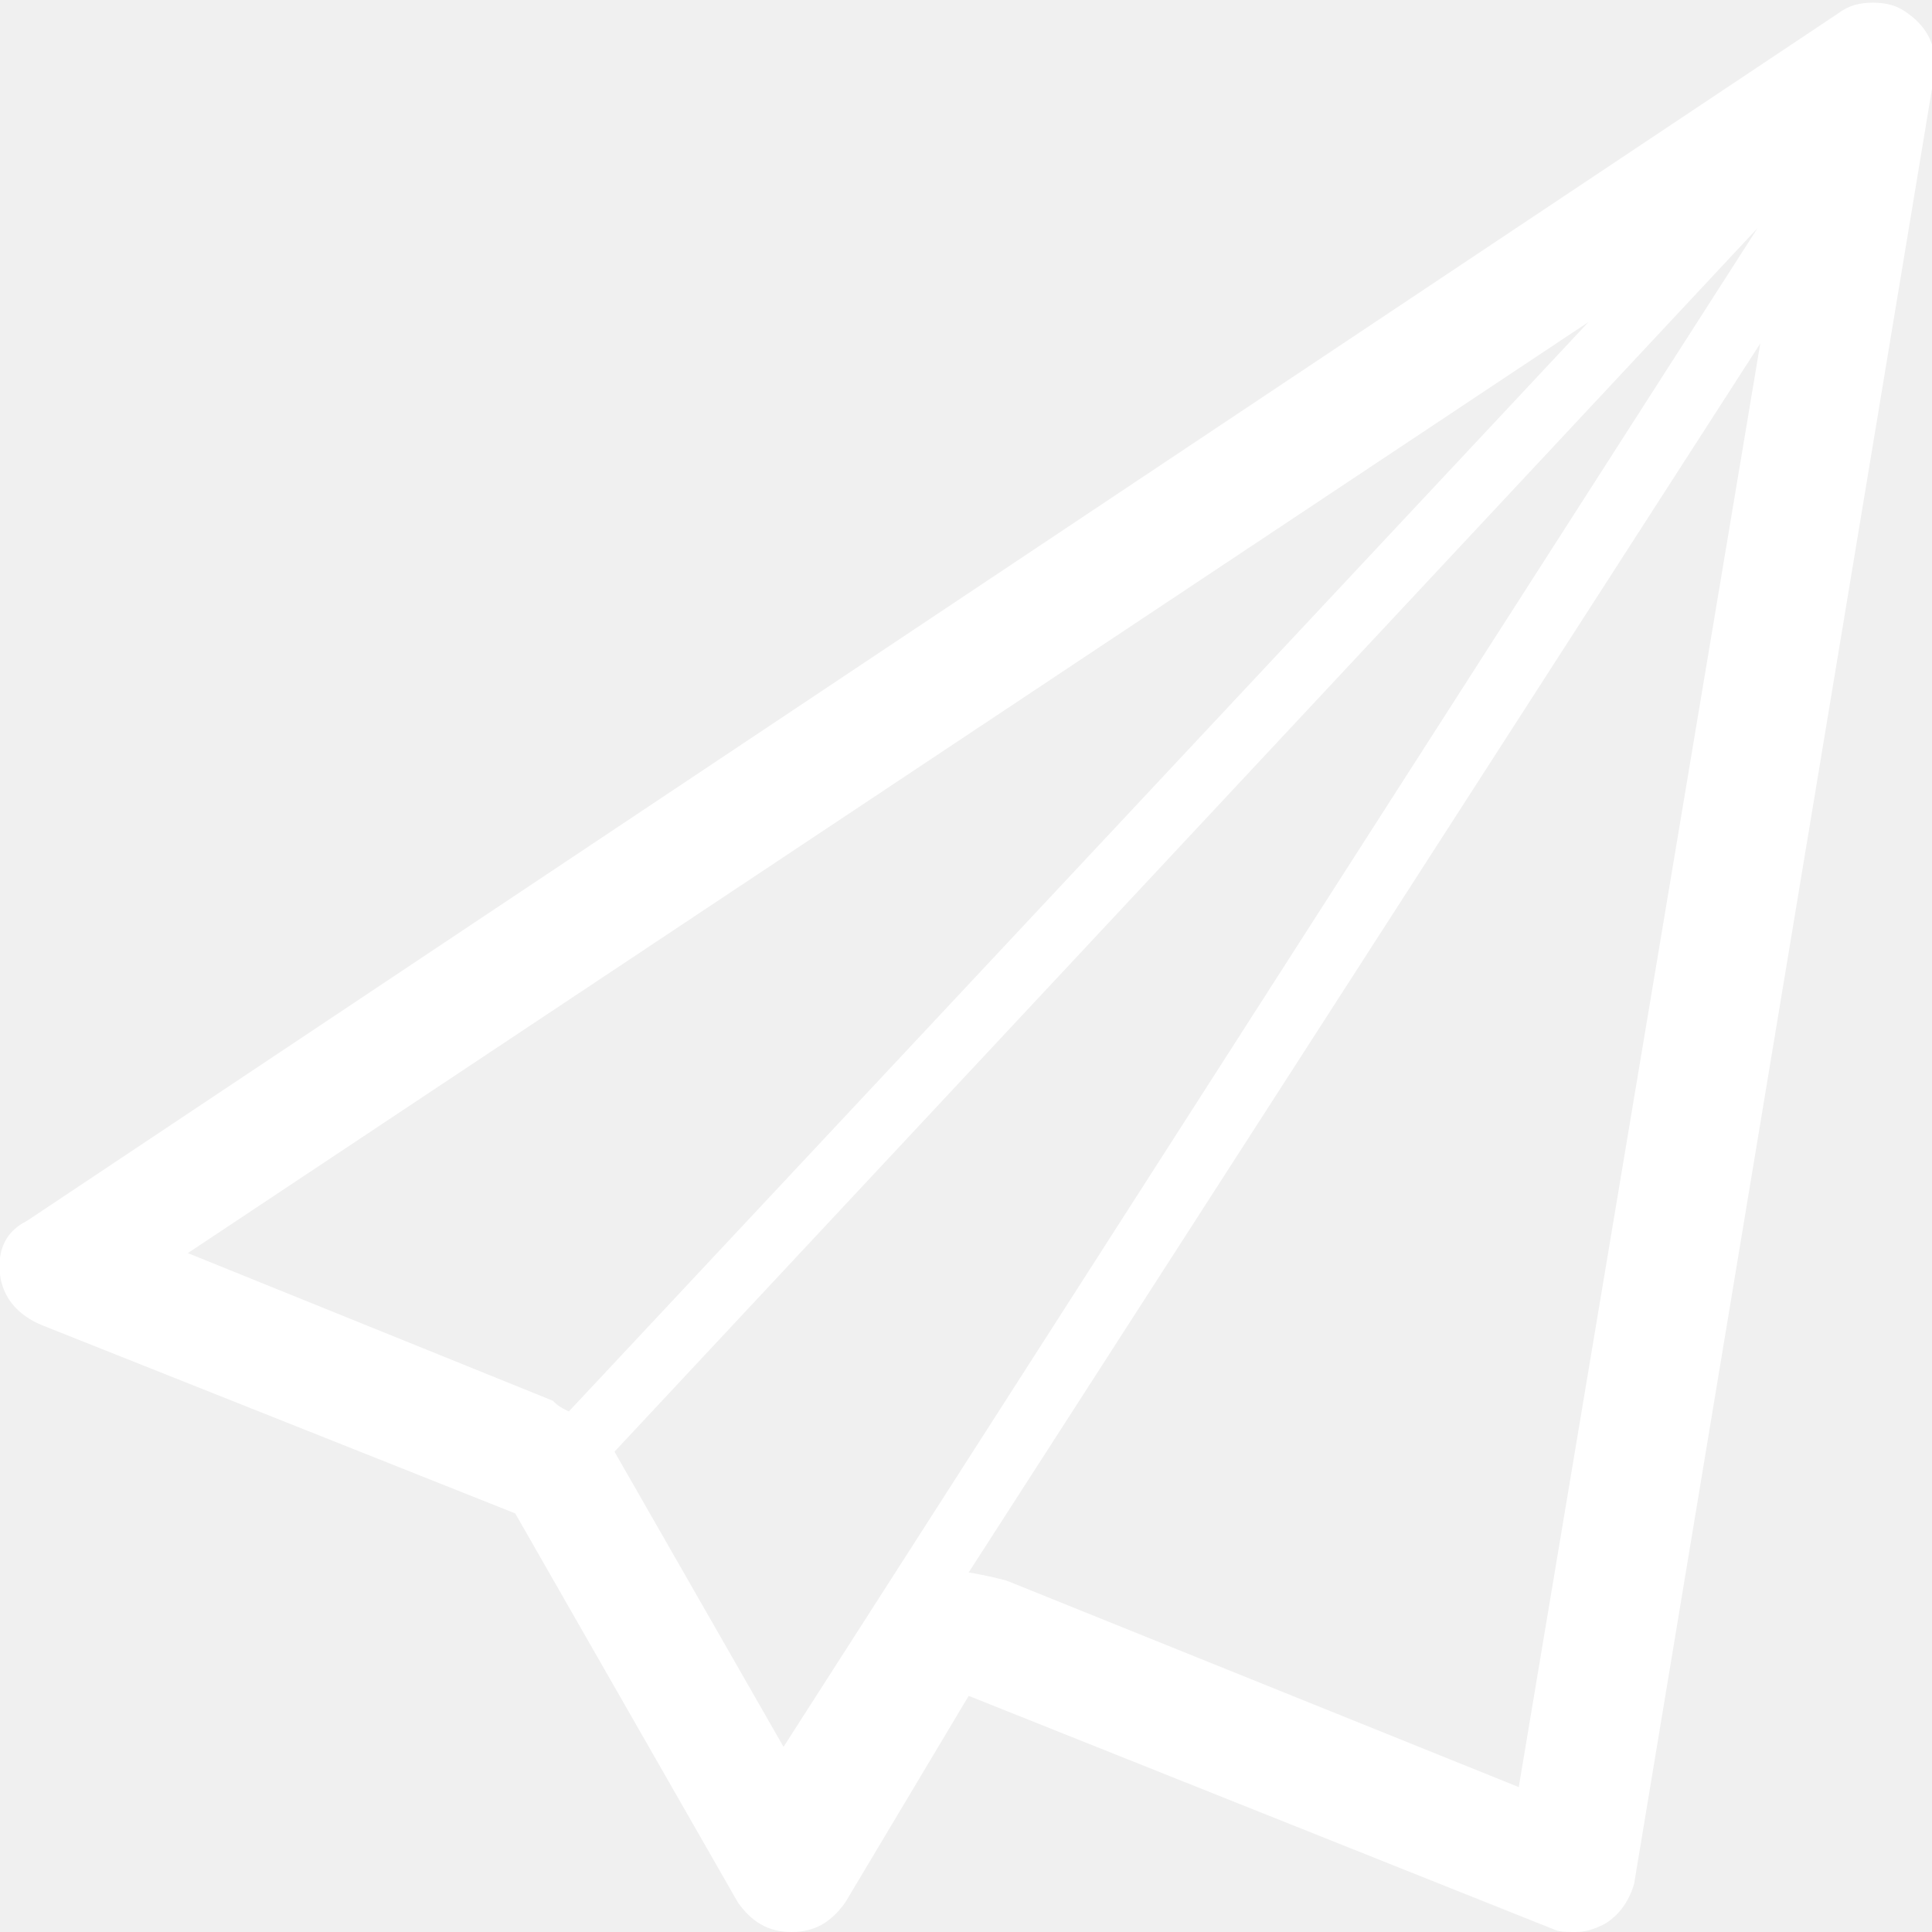
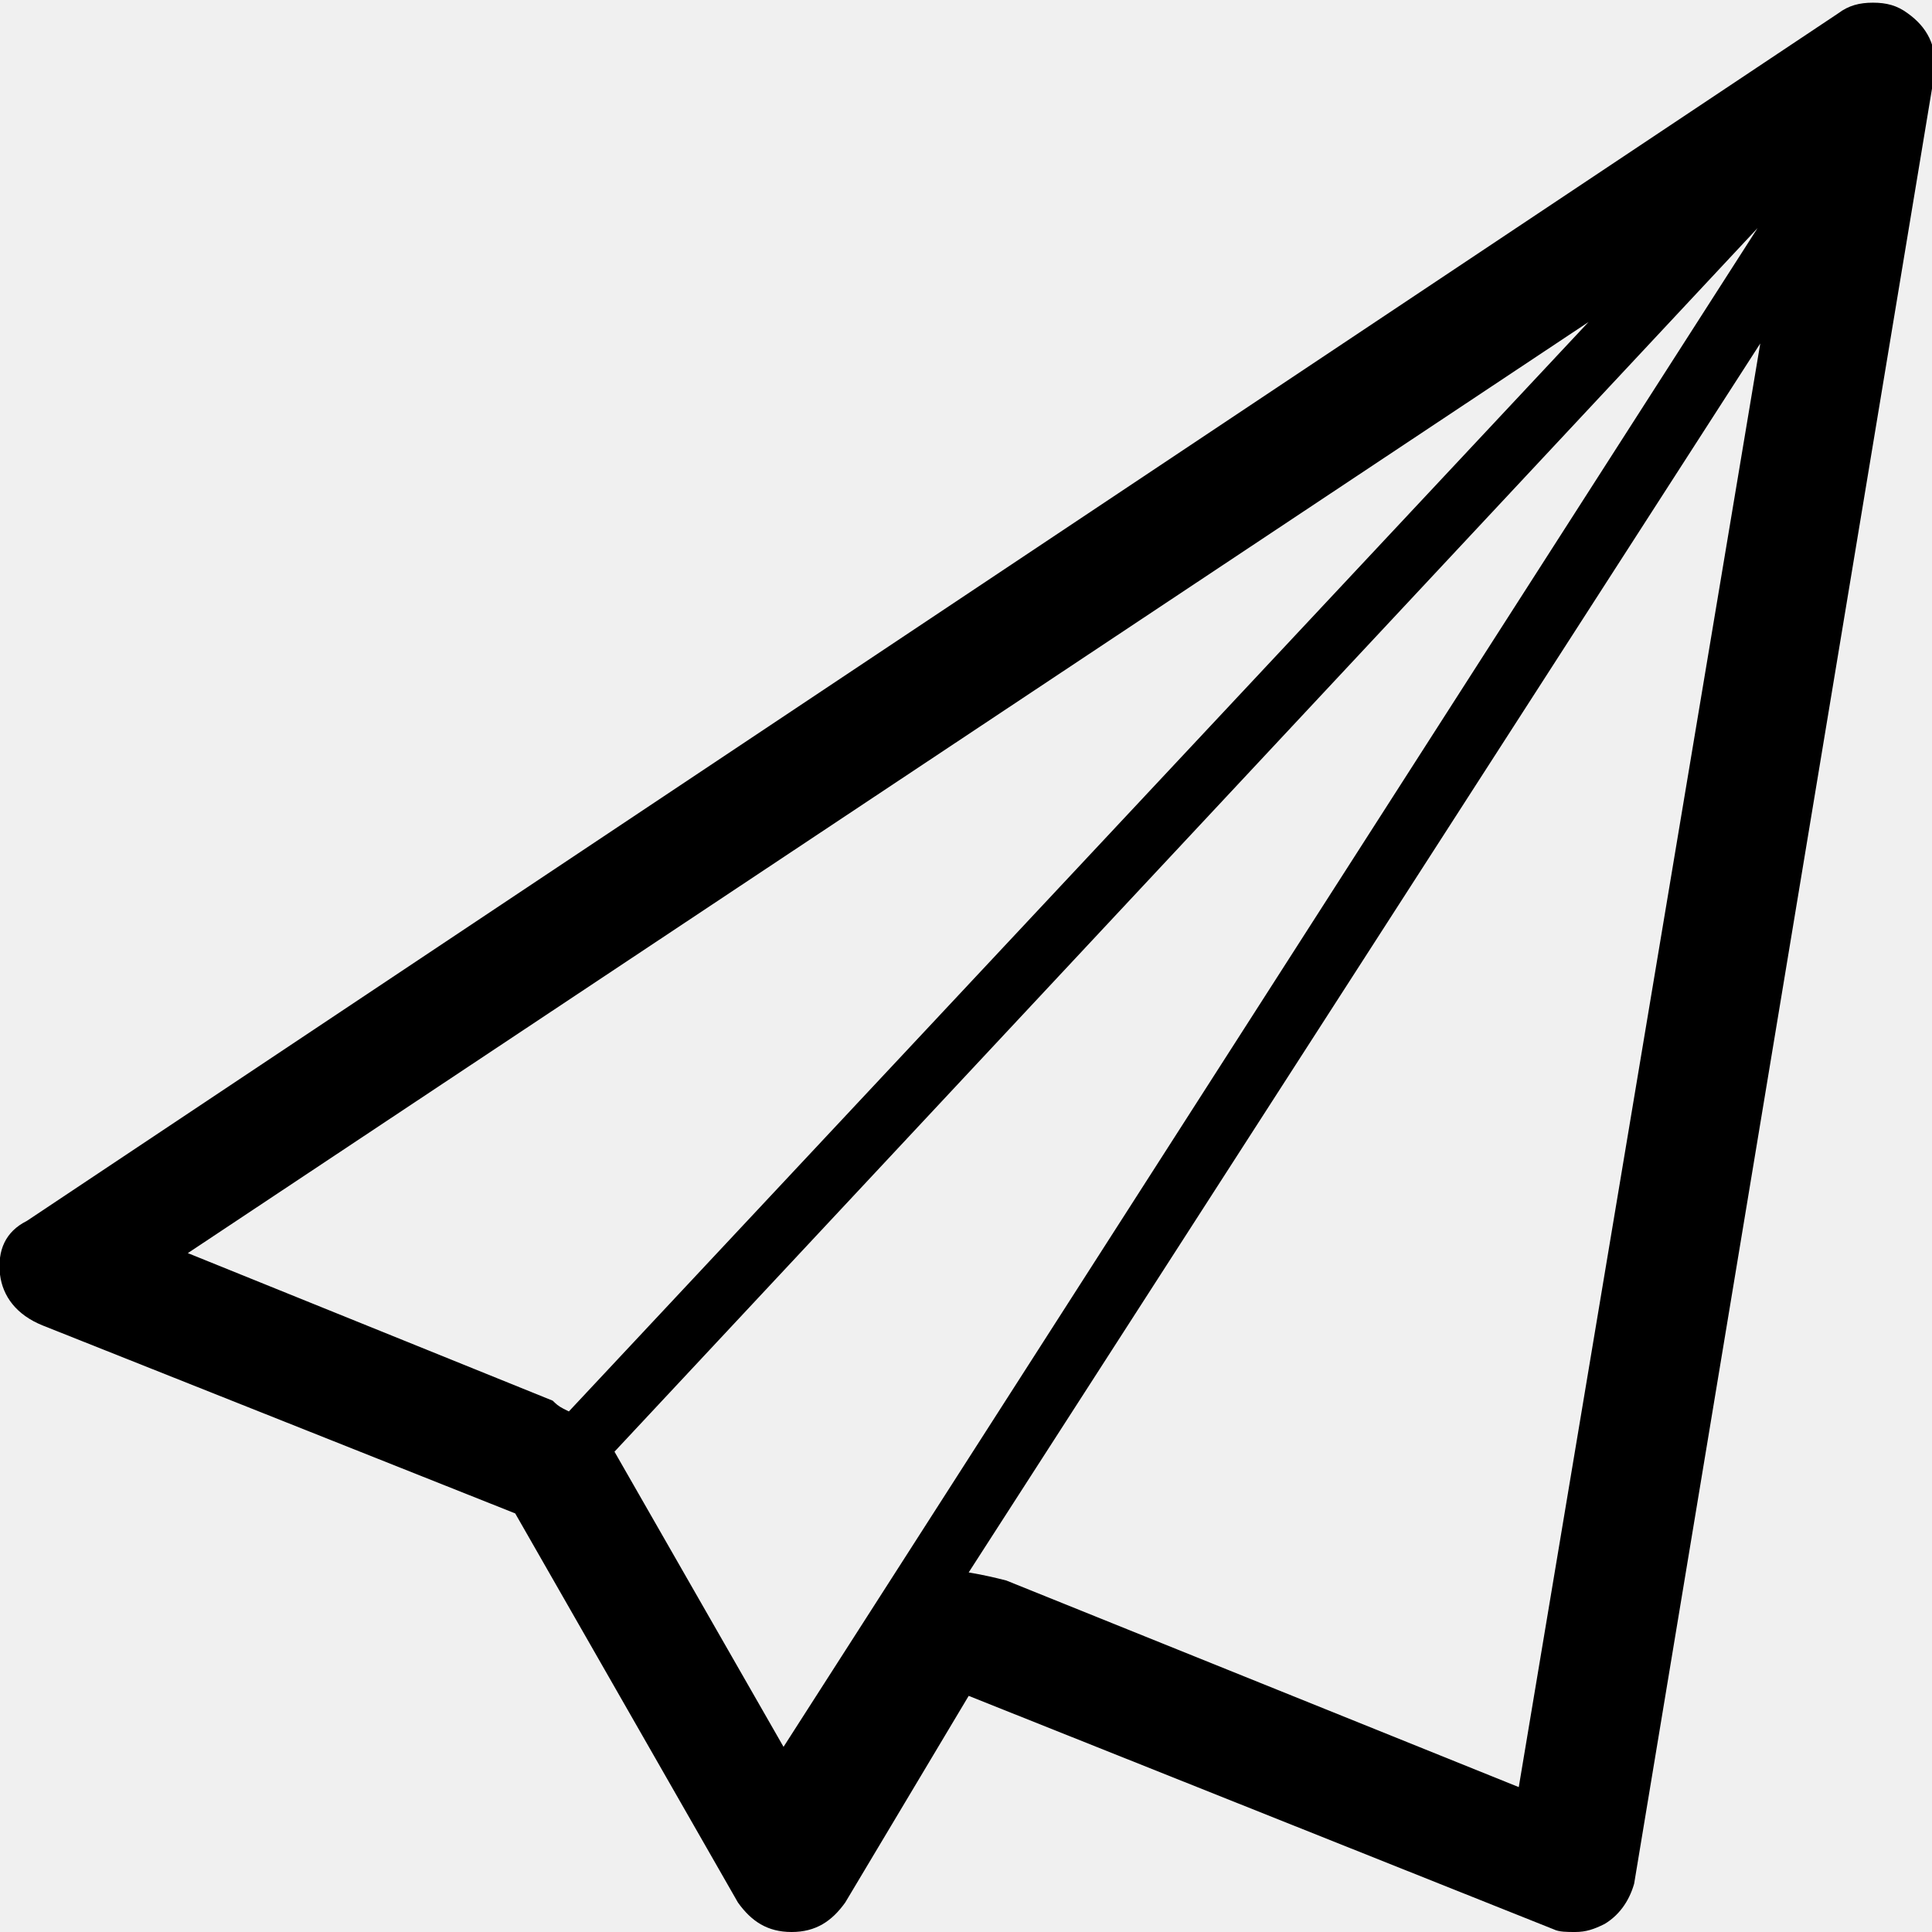
<svg xmlns="http://www.w3.org/2000/svg" xml:space="preserve" viewBox="194 896 72 72">
-   <path d="M194 943.5c-.1-.9.2-1.6 1-2l67.5-45c.4-.3.8-.4 1.3-.4s.9.1 1.3.4c.7.5 1.1 1.2 1 2.2l-11.2 67.5c-.2.7-.6 1.2-1.1 1.5-.4.2-.7.3-1.1.3-.3 0-.6 0-.8-.1l-21.8-8.7-4.6 7.7c-.5.7-1.1 1.1-2 1.1s-1.5-.4-2-1.1l-8.3-14.5-17.6-7c-1-.4-1.5-1.1-1.6-1.9m7-.8 13.6 5.5c.1.1.2.2.4.3l.2.1 38-40.6zm15.9 7.4 6.3 11 36.3-56.6zm13.2 4.5c.6.1 1 .2 1.4.3l19.1 7.7 9-53.8z" style="fill:#fff" />
+   <path d="M194 943.5c-.1-.9.2-1.6 1-2l67.5-45c.4-.3.8-.4 1.3-.4s.9.1 1.3.4c.7.5 1.1 1.2 1 2.2l-11.2 67.5c-.2.7-.6 1.2-1.1 1.5-.4.2-.7.3-1.1.3-.3 0-.6 0-.8-.1l-21.8-8.7-4.6 7.7c-.5.7-1.1 1.1-2 1.1s-1.5-.4-2-1.1l-8.3-14.5-17.6-7c-1-.4-1.5-1.1-1.6-1.9m7-.8 13.6 5.5c.1.1.2.2.4.3l.2.1 38-40.6zm15.9 7.4 6.3 11 36.3-56.6zm13.2 4.5c.6.1 1 .2 1.4.3l19.1 7.7 9-53.8z" style="fill:black" />
</svg>
